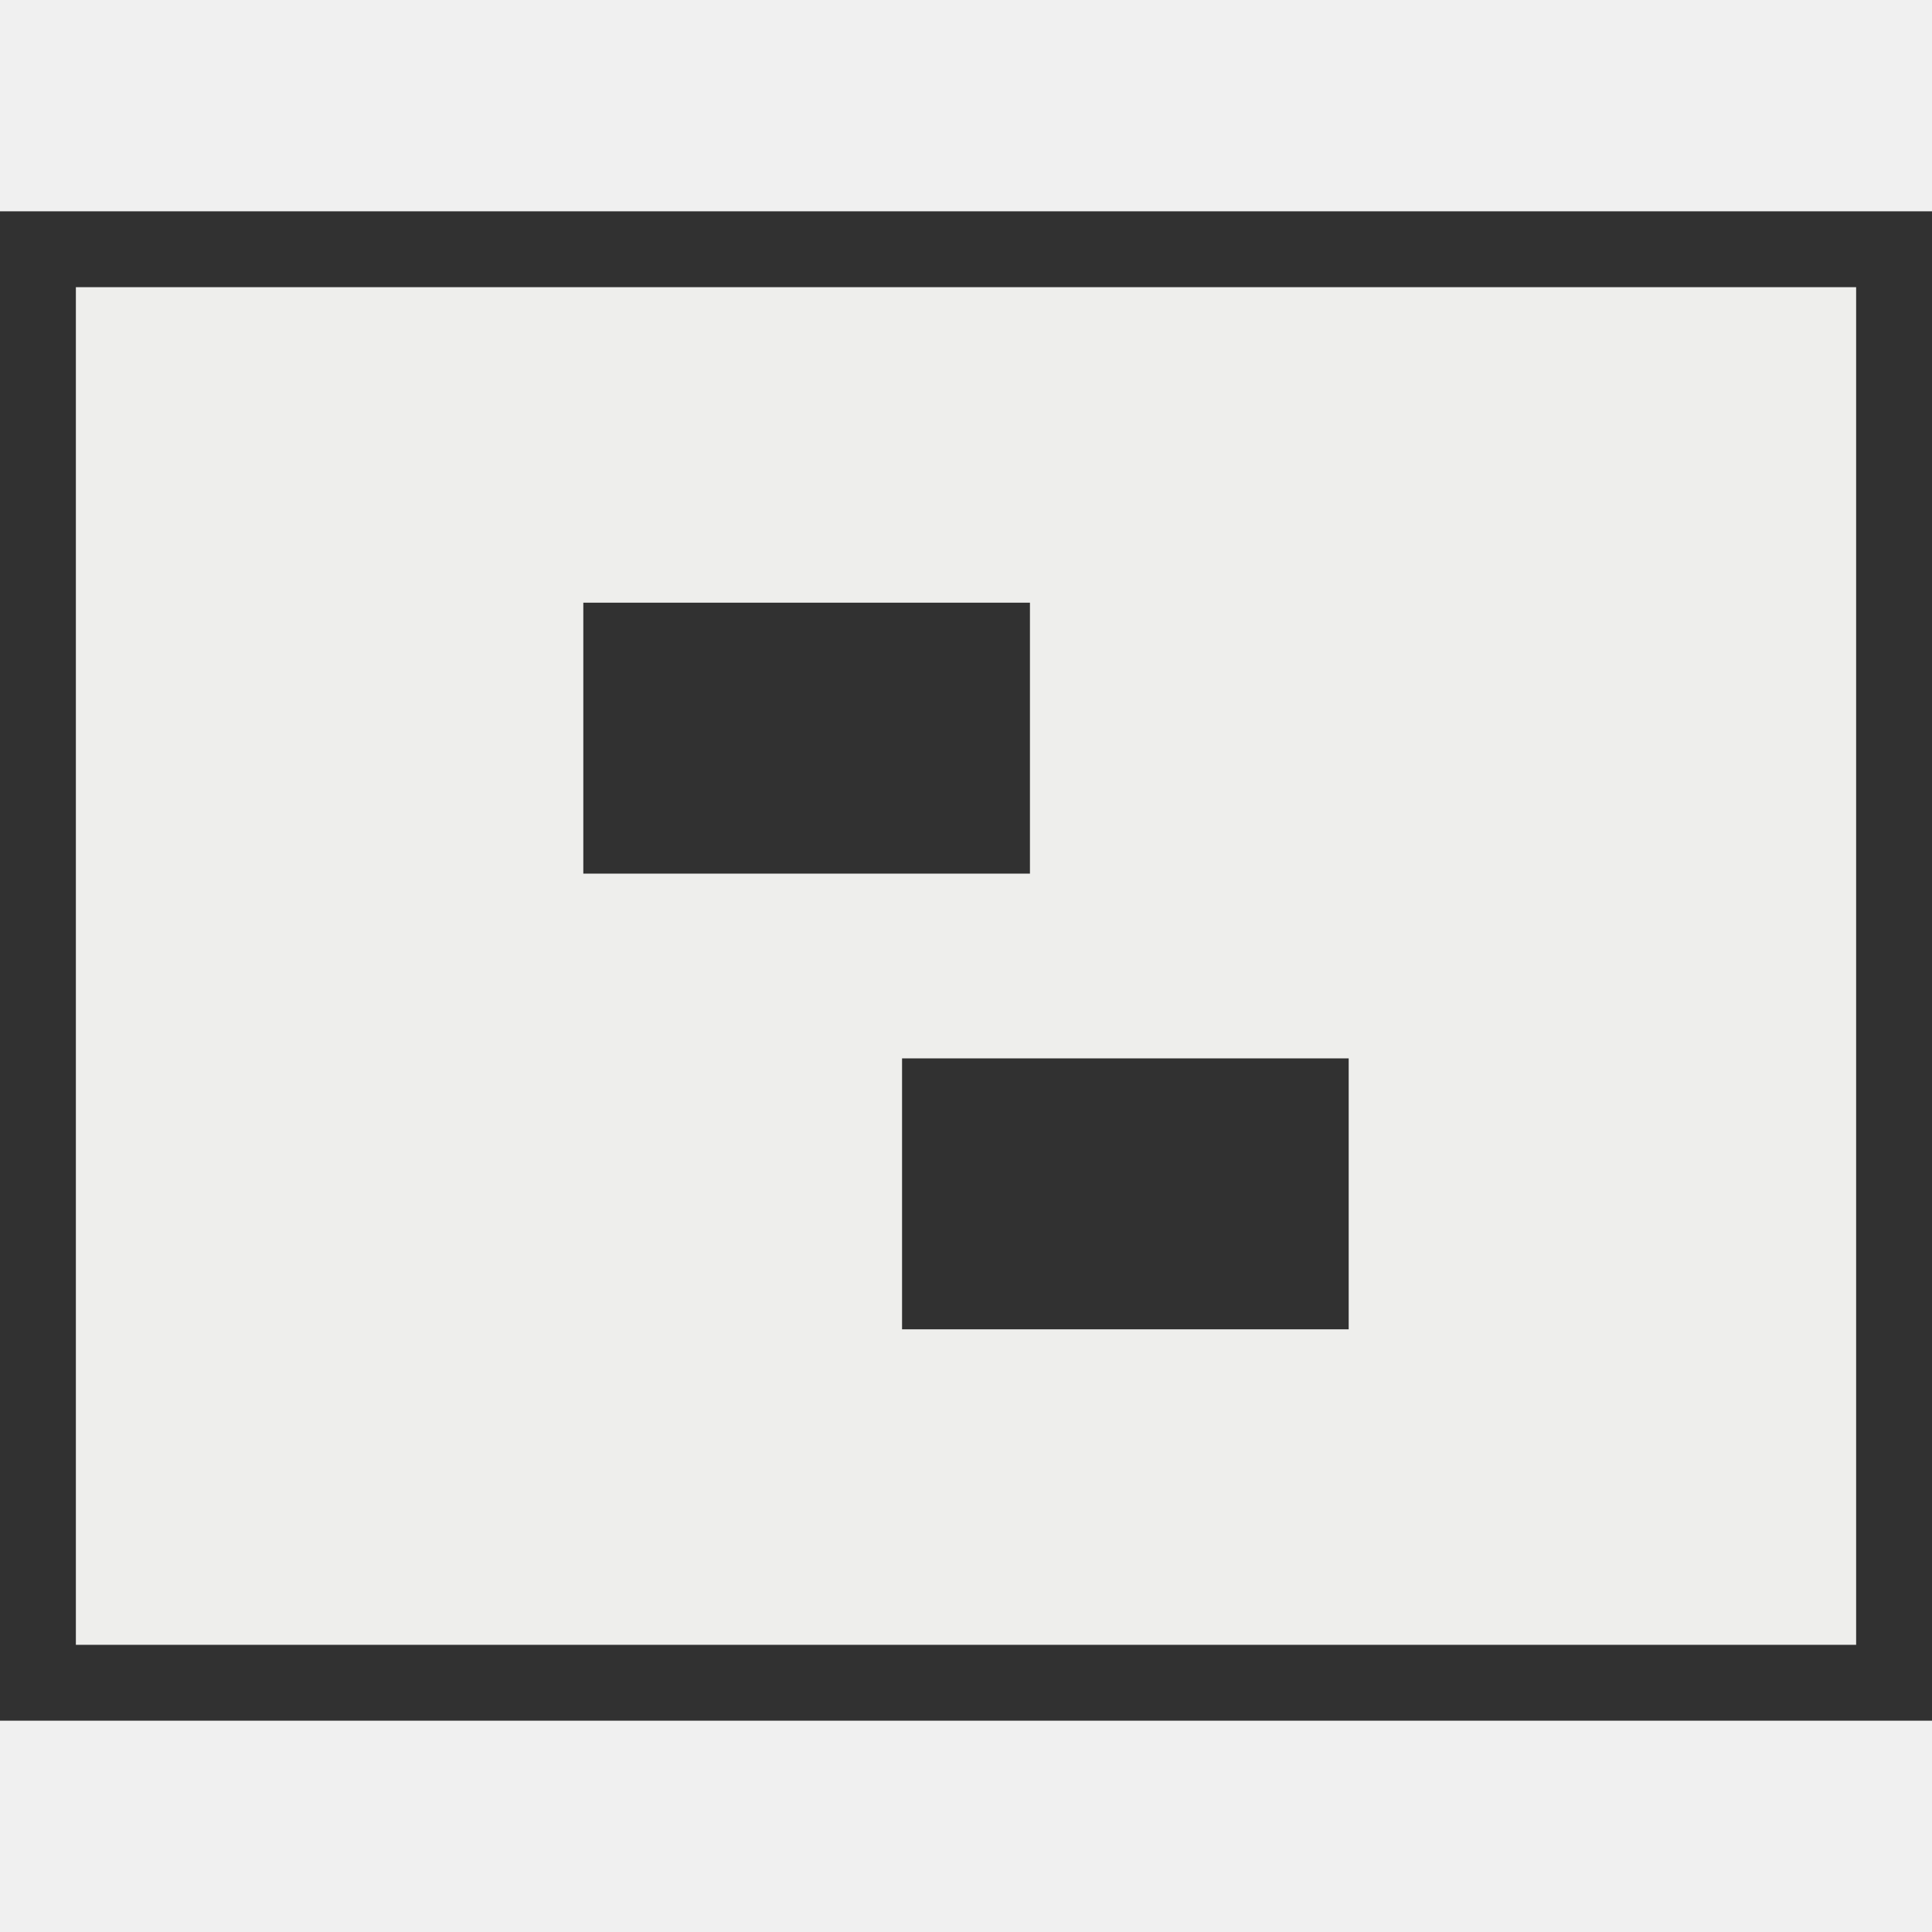
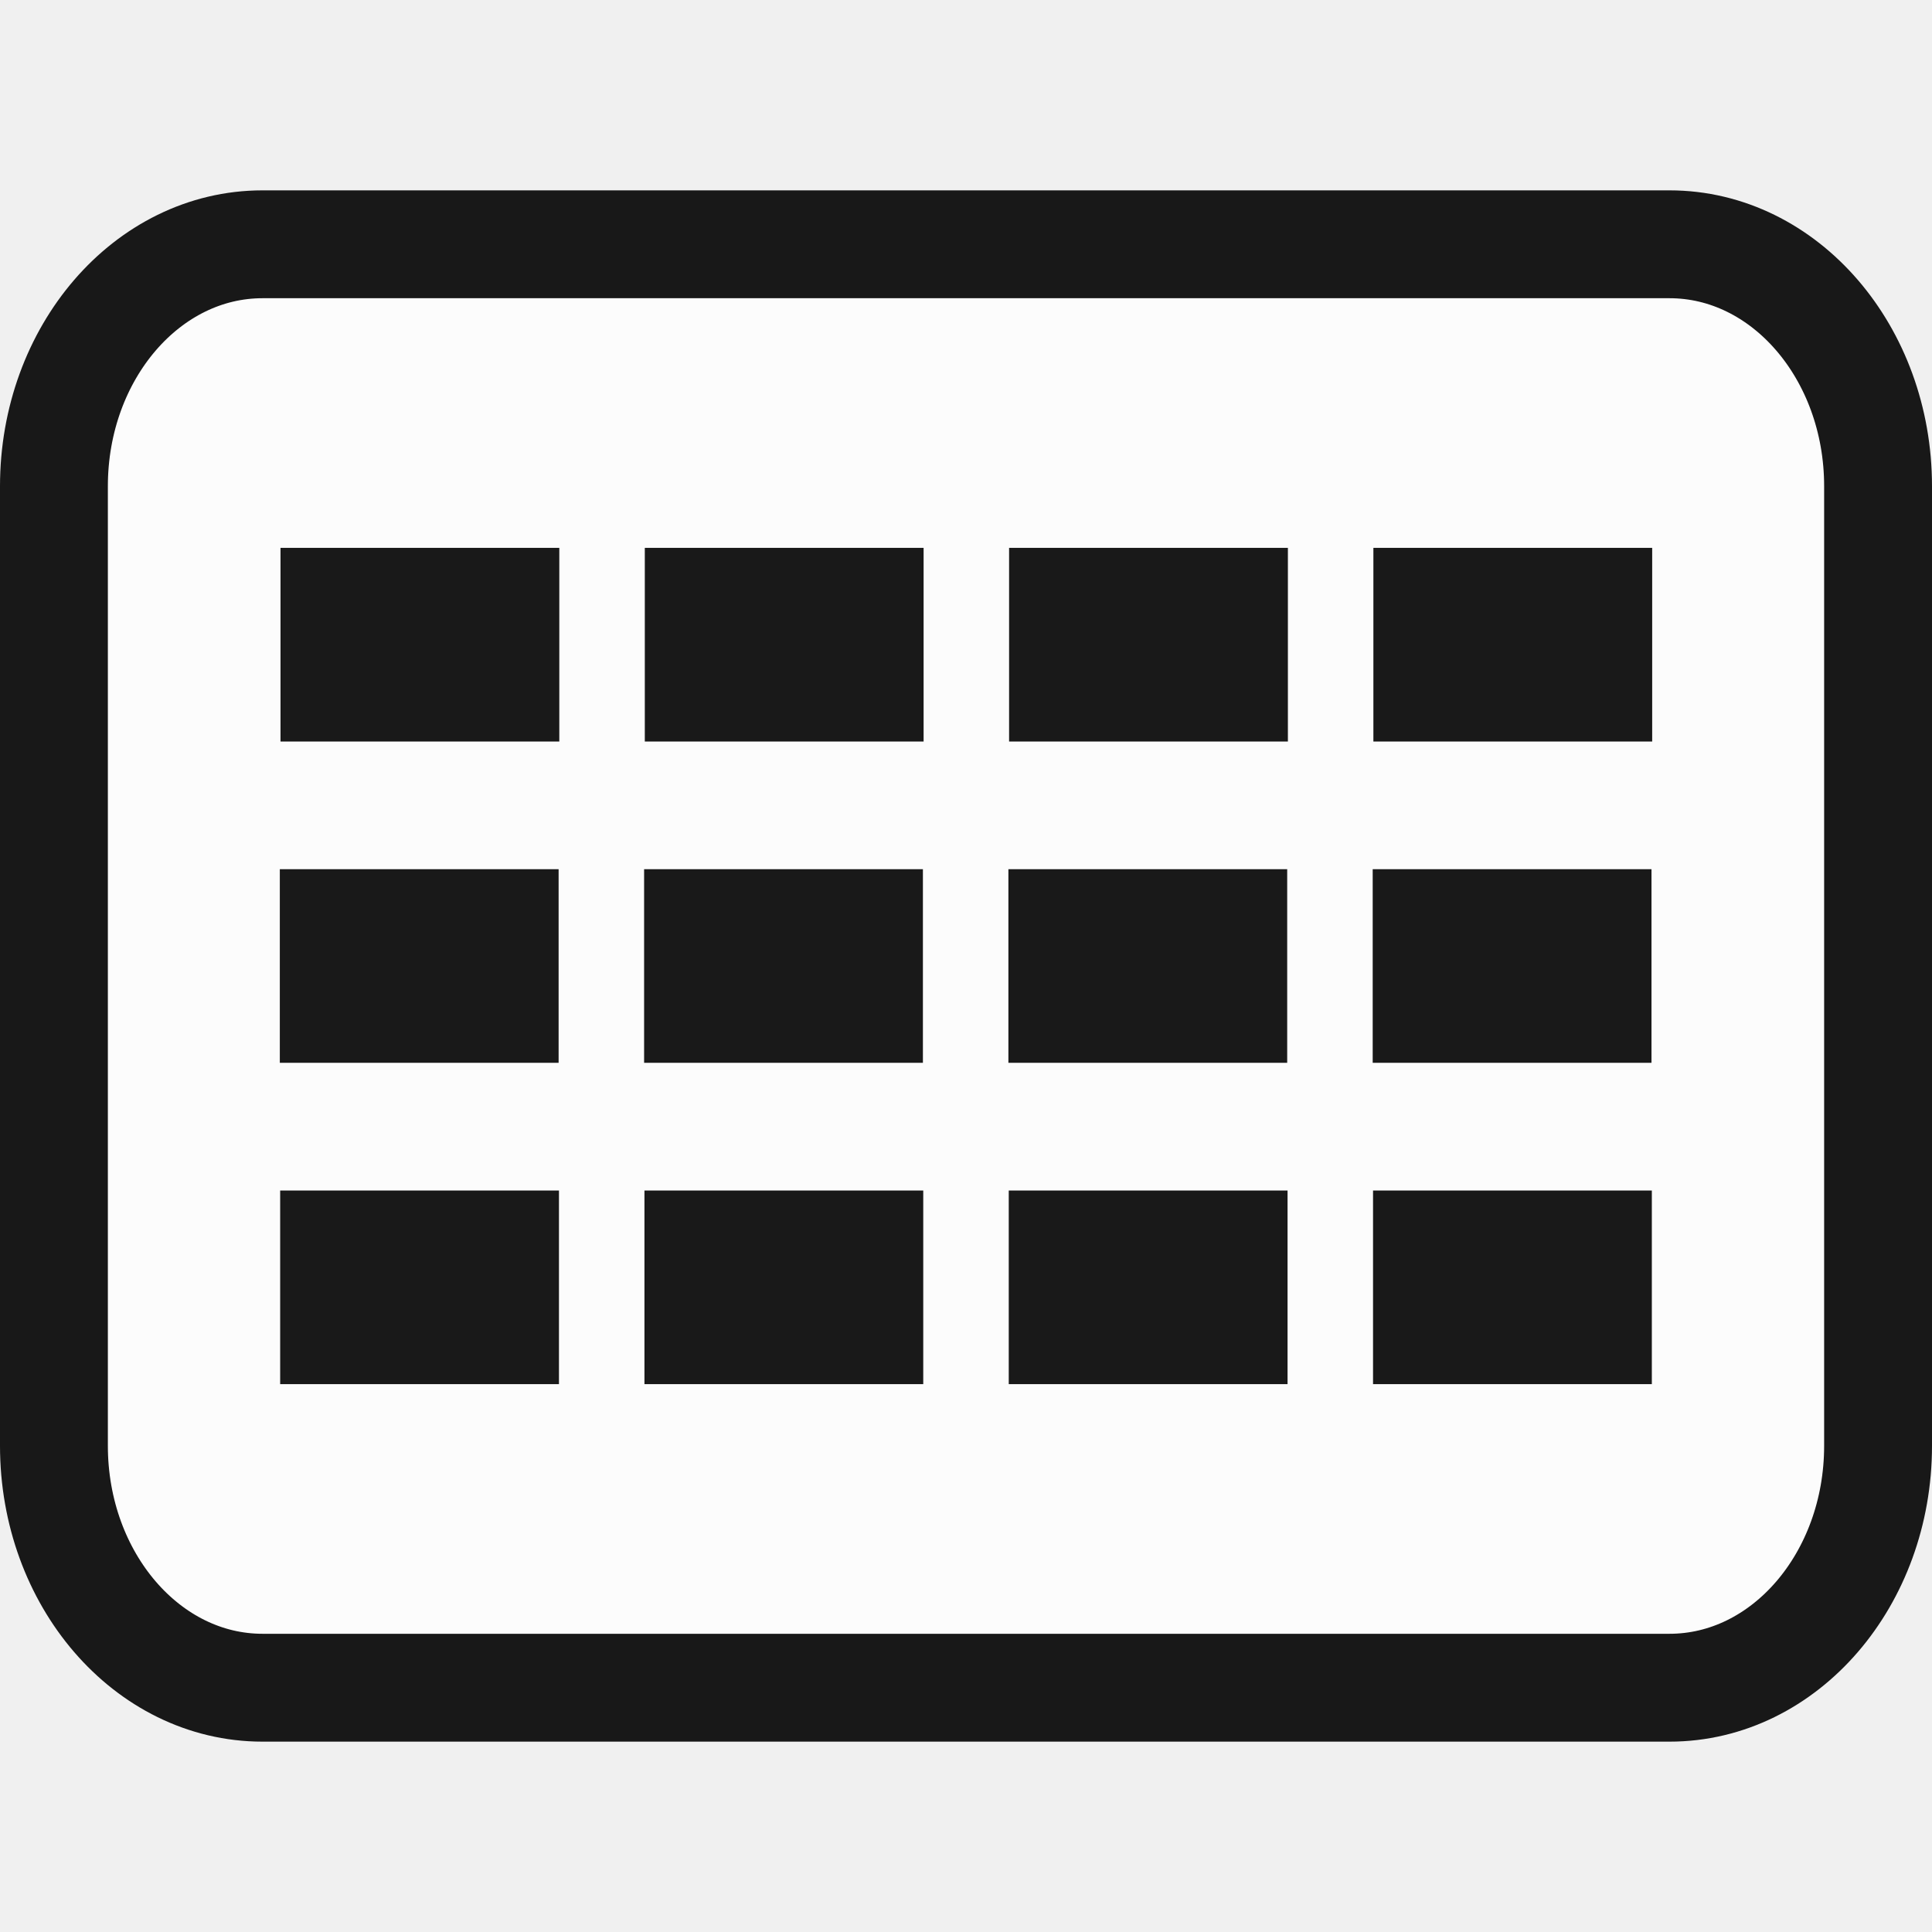
<svg xmlns="http://www.w3.org/2000/svg" xmlns:xlink="http://www.w3.org/1999/xlink" version="1.1" id="svg2" width="512" height="512" viewBox="0 0 512 512">
  <defs id="defs6">
-     <linearGradient id="linearGradient2234">
-       <stop style="stop-color:#eeeeec;stop-opacity:1;" offset="0" id="stop2232" />
+     <linearGradient id="linearGradient1007">
+       <stop style="stop-color:#000000;stop-opacity:1;" offset="0" id="stop1005" />
    </linearGradient>
-     <linearGradient id="linearGradient2068">
-       <stop style="stop-color:#ffffff;stop-opacity:1;" offset="0" id="stop2066" />
-     </linearGradient>
-     <linearGradient id="linearGradient2040">
-       <stop style="stop-color:#313131;stop-opacity:1;" offset="0" id="stop2038" />
+     <linearGradient id="linearGradient1001">
+       <stop style="stop-color:#ffffff;stop-opacity:0.9;" offset="0" id="stop999" />
    </linearGradient>
    <clipPath clipPathUnits="userSpaceOnUse" id="clipPath10833">
      <rect style="opacity:1;fill:#ffffff;fill-opacity:1;stroke:#343434;stroke-width:5.055" id="rect10835" width="506.945" height="506.945" x="2.528" y="2.528" />
    </clipPath>
    <clipPath clipPathUnits="userSpaceOnUse" id="clipPath10837">
      <rect style="opacity:1;fill:#ffffff;fill-opacity:1;stroke:#343434;stroke-width:5.055" id="rect10839" width="506.945" height="506.945" x="2.528" y="2.528" />
    </clipPath>
    <clipPath clipPathUnits="userSpaceOnUse" id="clipPath10841">
      <rect style="opacity:1;fill:#ffffff;fill-opacity:1;stroke:#343434;stroke-width:5.055" id="rect10843" width="506.945" height="506.945" x="2.528" y="2.528" />
    </clipPath>
    <clipPath clipPathUnits="userSpaceOnUse" id="clipPath10845">
      <rect style="opacity:1;fill:#ffffff;fill-opacity:1;stroke:#343434;stroke-width:5.055" id="rect10847" width="506.945" height="506.945" x="2.528" y="2.528" />
    </clipPath>
    <clipPath clipPathUnits="userSpaceOnUse" id="clipPath10849">
      <rect style="opacity:1;fill:#ffffff;fill-opacity:1;stroke:#343434;stroke-width:5.055" id="rect10851" width="506.945" height="506.945" x="2.528" y="2.528" />
    </clipPath>
    <clipPath clipPathUnits="userSpaceOnUse" id="clipPath10853">
      <rect style="opacity:1;fill:#ffffff;fill-opacity:1;stroke:#343434;stroke-width:5.055" id="rect10855" width="506.945" height="506.945" x="2.528" y="2.528" />
    </clipPath>
    <clipPath clipPathUnits="userSpaceOnUse" id="clipPath10857">
      <rect style="opacity:1;fill:#ffffff;fill-opacity:1;stroke:#343434;stroke-width:5.055" id="rect10859" width="506.945" height="506.945" x="2.528" y="2.528" />
    </clipPath>
    <clipPath clipPathUnits="userSpaceOnUse" id="clipPath10853-5">
      <rect style="opacity:1;fill:#ffffff;fill-opacity:1;stroke:#343434;stroke-width:5.055" id="rect10855-0" width="506.945" height="506.945" x="2.528" y="2.528" />
    </clipPath>
    <clipPath clipPathUnits="userSpaceOnUse" id="clipPath13980">
      <rect style="fill:#555753;fill-opacity:1;stroke:#343434;stroke-width:5.89" id="rect13982" width="506.11" height="506.11" x="2.945" y="2.945" />
    </clipPath>
    <clipPath clipPathUnits="userSpaceOnUse" id="clipPath13984">
      <rect style="fill:#555753;fill-opacity:1;stroke:#343434;stroke-width:5.89" id="rect13986" width="506.11" height="506.11" x="2.945" y="2.945" />
    </clipPath>
    <clipPath clipPathUnits="userSpaceOnUse" id="clipPath13988">
      <rect style="fill:#555753;fill-opacity:1;stroke:#343434;stroke-width:5.89" id="rect13990" width="506.11" height="506.11" x="2.945" y="2.945" />
    </clipPath>
    <clipPath clipPathUnits="userSpaceOnUse" id="clipPath13992">
      <rect style="fill:#555753;fill-opacity:1;stroke:#343434;stroke-width:5.89" id="rect13994" width="506.11" height="506.11" x="2.945" y="2.945" />
    </clipPath>
    <clipPath clipPathUnits="userSpaceOnUse" id="clipPath13996">
      <rect style="fill:#555753;fill-opacity:1;stroke:#343434;stroke-width:5.89" id="rect13998" width="506.11" height="506.11" x="2.945" y="2.945" />
    </clipPath>
    <clipPath clipPathUnits="userSpaceOnUse" id="clipPath13992-1">
      <rect style="fill:#555753;fill-opacity:1;stroke:#343434;stroke-width:5.89" id="rect13994-5" width="506.11" height="506.11" x="2.945" y="2.945" />
    </clipPath>
    <clipPath clipPathUnits="userSpaceOnUse" id="clipPath13992-1-5">
      <rect style="fill:#555753;fill-opacity:1;stroke:#343434;stroke-width:5.89" id="rect13994-5-6" width="506.11" height="506.11" x="2.945" y="2.945" />
    </clipPath>
-     <clipPath clipPathUnits="userSpaceOnUse" id="clipPath13992-6">
-       <rect style="fill:#555753;fill-opacity:1;stroke:#343434;stroke-width:5.89" id="rect13994-3" width="506.11" height="506.11" x="2.945" y="2.945" />
+     <linearGradient xlink:href="#linearGradient1001" id="linearGradient1003" x1="0" y1="256" x2="512" y2="256" gradientUnits="userSpaceOnUse" />
+     <linearGradient xlink:href="#linearGradient1007" id="linearGradient2031" gradientUnits="userSpaceOnUse" x1="116.186" y1="246" x2="395.814" y2="246" />
+     <linearGradient xlink:href="#linearGradient1007" id="linearGradient2031-3" gradientUnits="userSpaceOnUse" x1="116.186" y1="246" x2="395.814" y2="246" />
+     <clipPath clipPathUnits="userSpaceOnUse" id="clipPath13992-5">
+       <rect style="fill:#555753;fill-opacity:1;stroke:#343434;stroke-width:5.89" id="rect13994-6" width="506.11" height="506.11" x="2.945" y="2.945" />
    </clipPath>
-     <linearGradient xlink:href="#linearGradient2234" id="linearGradient2236" x1="1.2397766e-05" y1="256" x2="512" y2="256" gradientUnits="userSpaceOnUse" />
+     <linearGradient xlink:href="#linearGradient1007" id="linearGradient2031-3-1" gradientUnits="userSpaceOnUse" x1="116.186" y1="246" x2="395.814" y2="246" />
+     <clipPath clipPathUnits="userSpaceOnUse" id="clipPath13992-5-9">
+       <rect style="fill:#555753;fill-opacity:1;stroke:#343434;stroke-width:5.89" id="rect13994-6-8" width="506.11" height="506.11" x="2.945" y="2.945" />
+     </clipPath>
+     <clipPath clipPathUnits="userSpaceOnUse" id="clipPath13992-8">
+       <rect style="fill:#555753;fill-opacity:1;stroke:#343434;stroke-width:5.89" id="rect13994-1" width="506.11" height="506.11" x="2.945" y="2.945" />
+     </clipPath>
+     <linearGradient xlink:href="#linearGradient1007" id="linearGradient2165" gradientUnits="userSpaceOnUse" x1="116.186" y1="246" x2="395.814" y2="246" />
+     <linearGradient xlink:href="#linearGradient1007" id="linearGradient2031-4" gradientUnits="userSpaceOnUse" x1="116.186" y1="246" x2="395.814" y2="246" />
+     <clipPath clipPathUnits="userSpaceOnUse" id="clipPath13992-85">
+       <rect style="fill:#555753;fill-opacity:1;stroke:#343434;stroke-width:5.89" id="rect13994-9" width="506.11" height="506.11" x="2.945" y="2.945" />
+     </clipPath>
+     <clipPath clipPathUnits="userSpaceOnUse" id="clipPath13992-5-5">
+       <rect style="fill:#555753;fill-opacity:1;stroke:#343434;stroke-width:5.89" id="rect13994-6-3" width="506.11" height="506.11" x="2.945" y="2.945" />
+     </clipPath>
+     <clipPath clipPathUnits="userSpaceOnUse" id="clipPath13992-8-8">
+       <rect style="fill:#555753;fill-opacity:1;stroke:#343434;stroke-width:5.89" id="rect13994-1-3" width="506.11" height="506.11" x="2.945" y="2.945" />
+     </clipPath>
+     <clipPath clipPathUnits="userSpaceOnUse" id="clipPath13992-5-9-8">
+       <rect style="fill:#555753;fill-opacity:1;stroke:#343434;stroke-width:5.89" id="rect13994-6-8-9" width="506.11" height="506.11" x="2.945" y="2.945" />
+     </clipPath>
+     <linearGradient xlink:href="#linearGradient1007" id="linearGradient2548" gradientUnits="userSpaceOnUse" x1="116.186" y1="246" x2="395.814" y2="246" />
+     <linearGradient xlink:href="#linearGradient1007" id="linearGradient2550" gradientUnits="userSpaceOnUse" x1="116.186" y1="246" x2="395.814" y2="246" />
+     <linearGradient xlink:href="#linearGradient1007" id="linearGradient2552" gradientUnits="userSpaceOnUse" x1="116.186" y1="246" x2="395.814" y2="246" />
+     <linearGradient xlink:href="#linearGradient1007" id="linearGradient2548-6" gradientUnits="userSpaceOnUse" x1="116.186" y1="246" x2="395.814" y2="246" />
+     <clipPath clipPathUnits="userSpaceOnUse" id="clipPath13992-85-4">
+       <rect style="fill:#555753;fill-opacity:1;stroke:#343434;stroke-width:5.89" id="rect13994-9-8" width="506.11" height="506.11" x="2.945" y="2.945" />
+     </clipPath>
+     <clipPath clipPathUnits="userSpaceOnUse" id="clipPath13992-5-5-8">
+       <rect style="fill:#555753;fill-opacity:1;stroke:#343434;stroke-width:5.89" id="rect13994-6-3-9" width="506.11" height="506.11" x="2.945" y="2.945" />
+     </clipPath>
+     <clipPath clipPathUnits="userSpaceOnUse" id="clipPath13992-8-8-7">
+       <rect style="fill:#555753;fill-opacity:1;stroke:#343434;stroke-width:5.89" id="rect13994-1-3-6" width="506.11" height="506.11" x="2.945" y="2.945" />
+     </clipPath>
+     <clipPath clipPathUnits="userSpaceOnUse" id="clipPath13992-5-9-8-3">
+       <rect style="fill:#555753;fill-opacity:1;stroke:#343434;stroke-width:5.89" id="rect13994-6-8-9-0" width="506.11" height="506.11" x="2.945" y="2.945" />
+     </clipPath>
+     <linearGradient xlink:href="#linearGradient1007" id="linearGradient2700" gradientUnits="userSpaceOnUse" x1="116.186" y1="246" x2="395.814" y2="246" />
+     <linearGradient xlink:href="#linearGradient1007" id="linearGradient2702" gradientUnits="userSpaceOnUse" x1="116.186" y1="246" x2="395.814" y2="246" />
+     <linearGradient xlink:href="#linearGradient1007" id="linearGradient2704" gradientUnits="userSpaceOnUse" x1="116.186" y1="246" x2="395.814" y2="246" />
  </defs>
  <g id="g8">
-     <rect style="opacity:1;fill:url(#linearGradient2236);fill-opacity:1;stroke:#313131;stroke-width:20.105;stroke-miterlimit:4;stroke-dasharray:none;stroke-opacity:1;paint-order:normal" id="rect1091" width="491.895" height="379.895" x="10.053" y="66.053" />
-     <g id="g976" transform="translate(-2.420026,0.9984333)">
-       <rect style="fill:#313131;fill-opacity:1;stroke:none;stroke-width:8.365;stroke-miterlimit:4;stroke-dasharray:none" id="rect12817" width="468.33" height="179.216" x="-214.539" y="38.196" clip-path="url(#clipPath13992)" transform="matrix(0.4718531,0,0,0.4006838,155.615,143.4103)" />
-       <rect style="fill:#313131;fill-opacity:1;stroke:none;stroke-width:8.365;stroke-miterlimit:4;stroke-dasharray:none" id="rect12817-9" width="468.33" height="179.216" x="-214.539" y="38.196" clip-path="url(#clipPath13992-6)" transform="matrix(0.4718531,0,0,0.4006838,240.0834,264.1743)" />
+     <rect style="opacity:0.9;fill:url(#linearGradient1003);fill-opacity:1;stroke:#000000;stroke-width:28.584;stroke-miterlimit:4;stroke-dasharray:none;stroke-opacity:1;paint-order:normal" id="rect1091" width="483.416" height="382.522" x="14.292" y="64.739" ry="64.124" rx="55.263" />
+     <g id="g2726" transform="matrix(0.9330417,0,0,0.8551973,17.04936,37.32567)" style="opacity:0.9">
+       <g id="g2173" transform="translate(-9.92341,-0.2995605)">
+         <rect style="fill:url(#linearGradient2031);fill-opacity:1;stroke:none;stroke-width:8.365;stroke-miterlimit:4;stroke-dasharray:none" id="rect12817" width="468.33" height="179.216" x="-214.539" y="38.196" clip-path="url(#clipPath13992)" transform="matrix(0.3156783,0,0,0.3347909,70.1968,213.2122)" />
+         <rect style="fill:url(#linearGradient2031-3);fill-opacity:1;stroke:none;stroke-width:8.365;stroke-miterlimit:4;stroke-dasharray:none" id="rect12817-1" width="468.33" height="179.216" x="-214.539" y="38.196" clip-path="url(#clipPath13992-5)" transform="matrix(0.3156783,0,0,0.3347909,173.6659,213.2122)" />
+         <rect style="fill:url(#linearGradient2165);fill-opacity:1;stroke:none;stroke-width:8.365;stroke-miterlimit:4;stroke-dasharray:none" id="rect12817-0" width="468.33" height="179.216" x="-214.539" y="38.196" clip-path="url(#clipPath13992-8)" transform="matrix(0.3156783,0,0,0.3347909,277.135,213.2122)" />
+         <rect style="fill:url(#linearGradient2031-3-1);fill-opacity:1;stroke:none;stroke-width:8.365;stroke-miterlimit:4;stroke-dasharray:none" id="rect12817-1-3" width="468.33" height="179.216" x="-214.539" y="38.196" clip-path="url(#clipPath13992-5-9)" transform="matrix(0.3156783,0,0,0.3347909,380.6041,213.2122)" />
+       </g>
+       <g id="g2173-6" transform="translate(-9.824839,99.26816)">
+         <rect style="fill:url(#linearGradient2548);fill-opacity:1;stroke:none;stroke-width:8.365;stroke-miterlimit:4;stroke-dasharray:none" id="rect12817-4" width="468.33" height="179.216" x="-214.539" y="38.196" clip-path="url(#clipPath13992-85)" transform="matrix(0.3156783,0,0,0.3347909,70.1968,213.2122)" />
+         <rect style="fill:url(#linearGradient2550);fill-opacity:1;stroke:none;stroke-width:8.365;stroke-miterlimit:4;stroke-dasharray:none" id="rect12817-1-33" width="468.33" height="179.216" x="-214.539" y="38.196" clip-path="url(#clipPath13992-5-5)" transform="matrix(0.3156783,0,0,0.3347909,173.6659,213.2122)" />
+         <rect style="fill:url(#linearGradient2552);fill-opacity:1;stroke:none;stroke-width:8.365;stroke-miterlimit:4;stroke-dasharray:none" id="rect12817-0-3" width="468.33" height="179.216" x="-214.539" y="38.196" clip-path="url(#clipPath13992-8-8)" transform="matrix(0.3156783,0,0,0.3347909,277.135,213.2122)" />
+         <rect style="fill:url(#linearGradient2031-4);fill-opacity:1;stroke:none;stroke-width:8.365;stroke-miterlimit:4;stroke-dasharray:none" id="rect12817-1-3-8" width="468.33" height="179.216" x="-214.539" y="38.196" clip-path="url(#clipPath13992-5-9-8)" transform="matrix(0.3156783,0,0,0.3347909,380.6041,213.2122)" />
+       </g>
+       <g id="g2173-6-3" transform="translate(-9.726288,-99.8673)">
+         <rect style="fill:url(#linearGradient2700);fill-opacity:1;stroke:none;stroke-width:8.365;stroke-miterlimit:4;stroke-dasharray:none" id="rect12817-4-0" width="468.33" height="179.216" x="-214.539" y="38.196" clip-path="url(#clipPath13992-85-4)" transform="matrix(0.3156783,0,0,0.3347909,70.1968,213.2122)" />
+         <rect style="fill:url(#linearGradient2702);fill-opacity:1;stroke:none;stroke-width:8.365;stroke-miterlimit:4;stroke-dasharray:none" id="rect12817-1-33-9" width="468.33" height="179.216" x="-214.539" y="38.196" clip-path="url(#clipPath13992-5-5-8)" transform="matrix(0.3156783,0,0,0.3347909,173.6659,213.2122)" />
+         <rect style="fill:url(#linearGradient2704);fill-opacity:1;stroke:none;stroke-width:8.365;stroke-miterlimit:4;stroke-dasharray:none" id="rect12817-0-3-2" width="468.33" height="179.216" x="-214.539" y="38.196" clip-path="url(#clipPath13992-8-8-7)" transform="matrix(0.3156783,0,0,0.3347909,277.135,213.2122)" />
+         <rect style="fill:url(#linearGradient2548-6);fill-opacity:1;stroke:none;stroke-width:8.365;stroke-miterlimit:4;stroke-dasharray:none" id="rect12817-1-3-8-5" width="468.33" height="179.216" x="-214.539" y="38.196" clip-path="url(#clipPath13992-5-9-8-3)" transform="matrix(0.3156783,0,0,0.3347909,380.6041,213.2122)" />
+       </g>
    </g>
  </g>
</svg>
